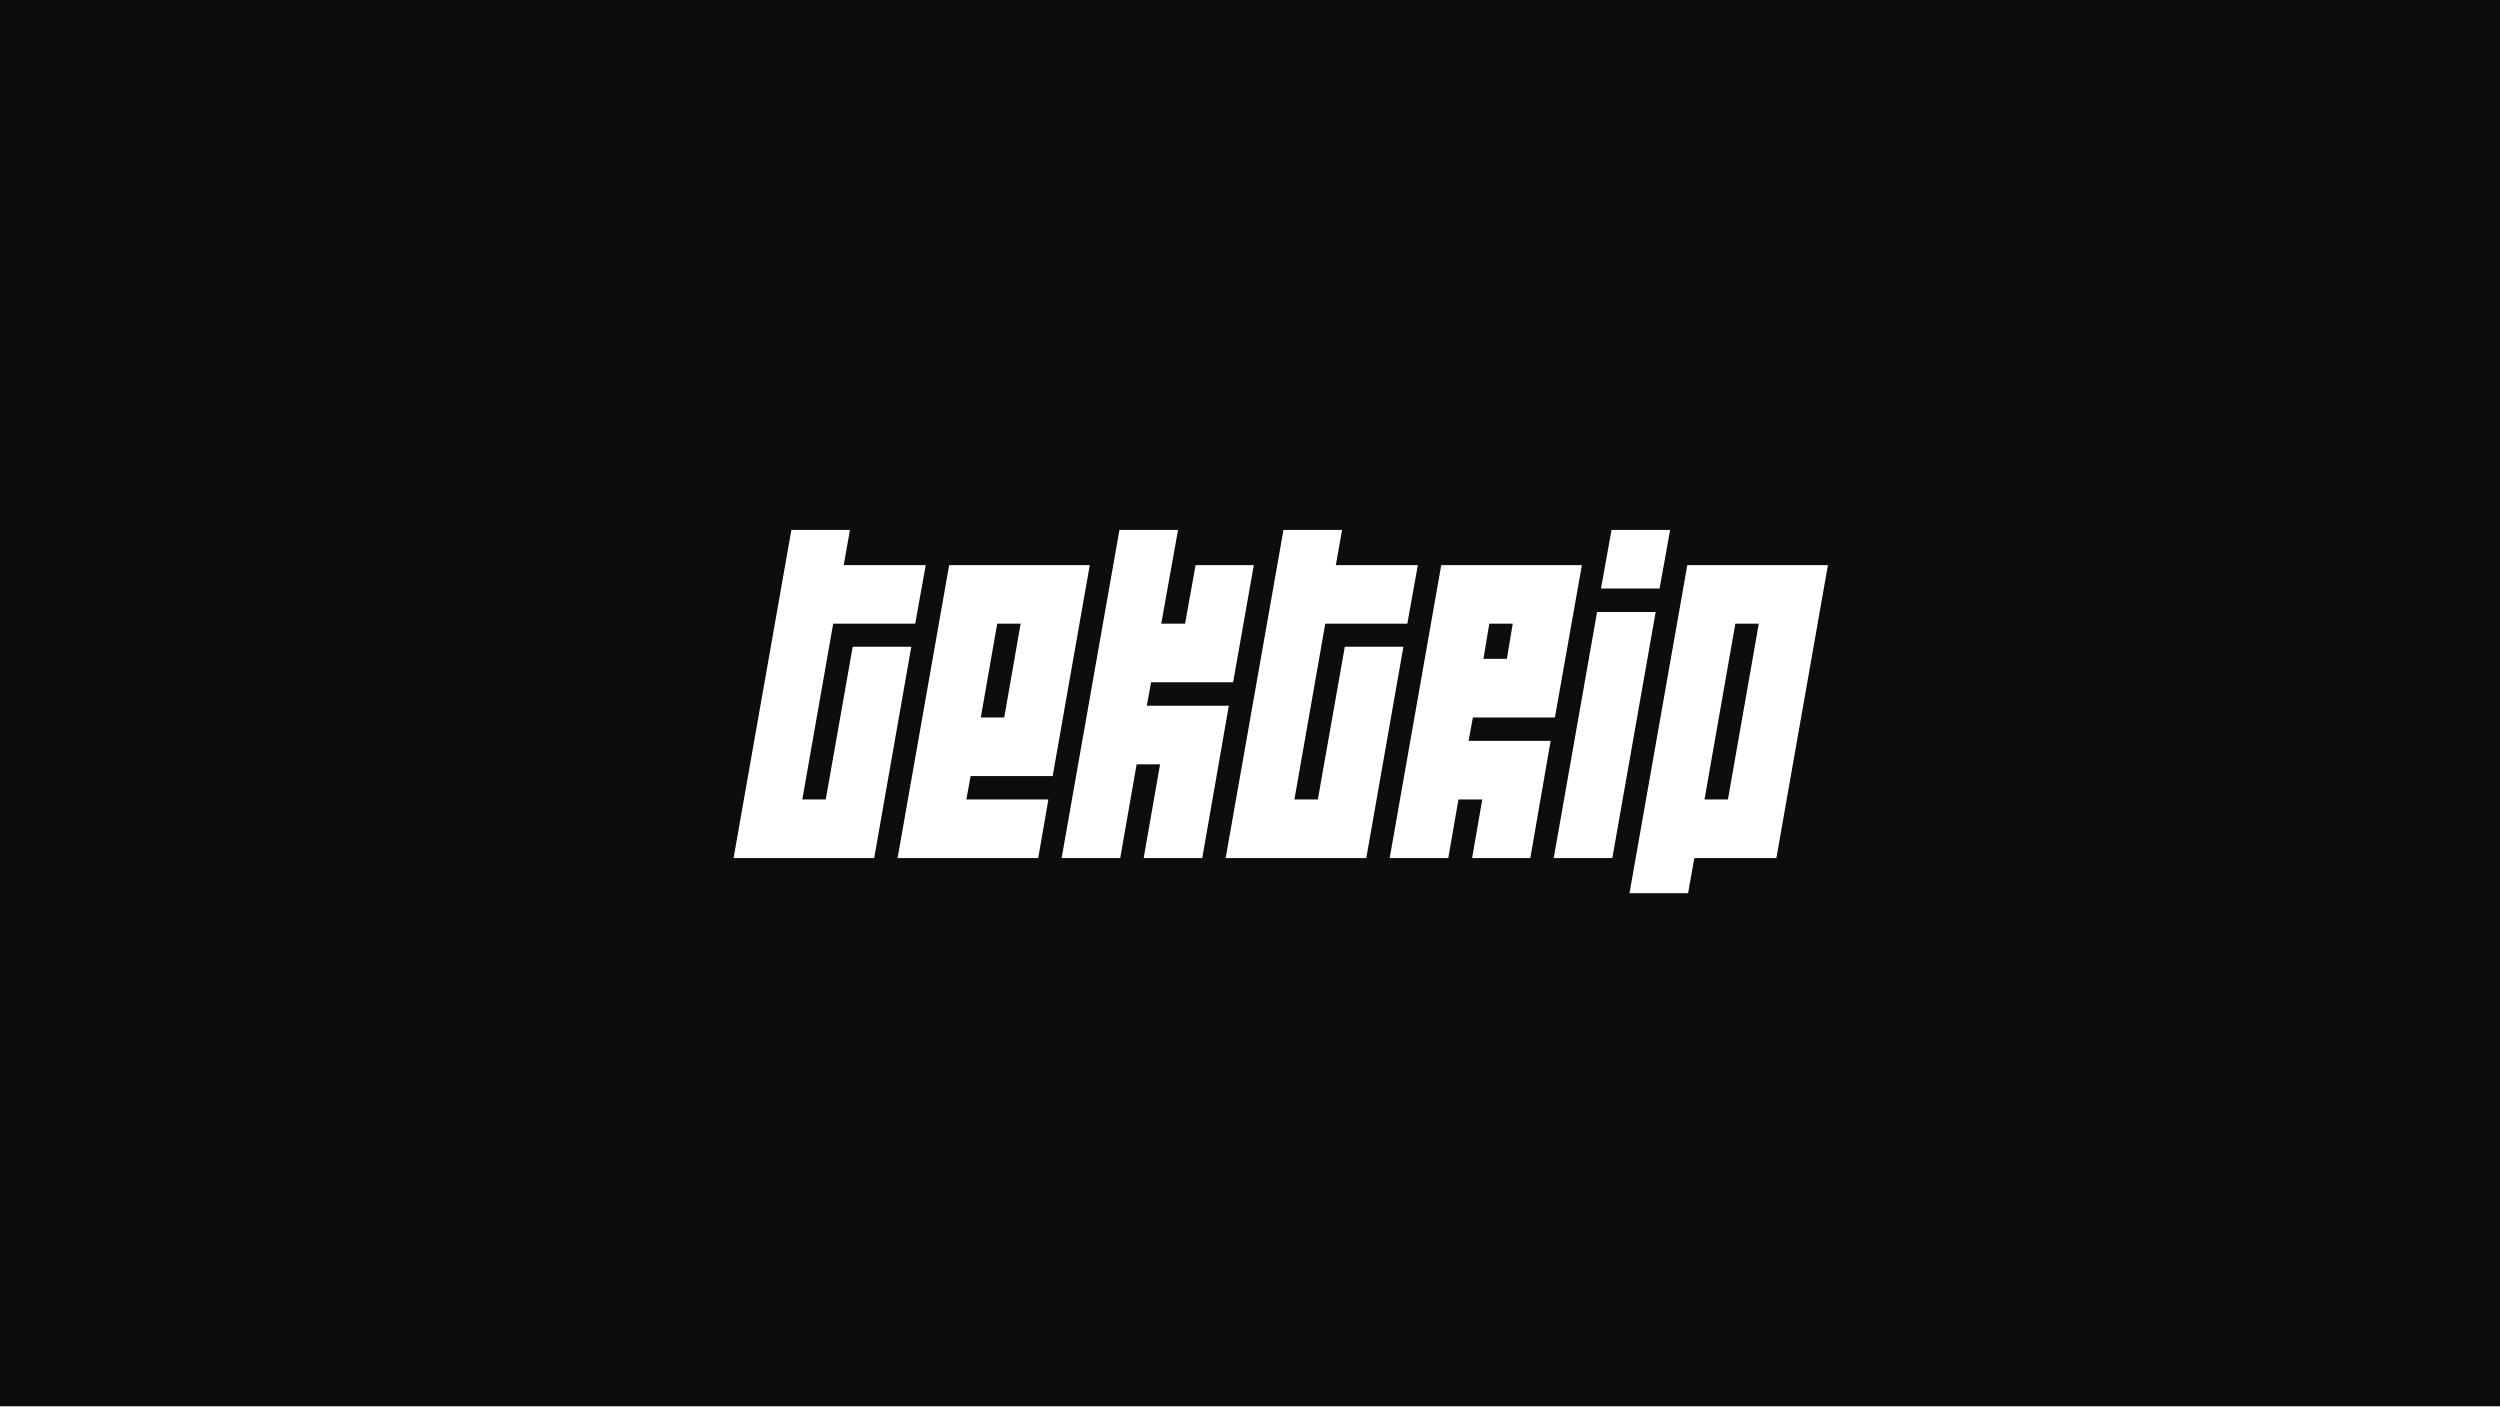
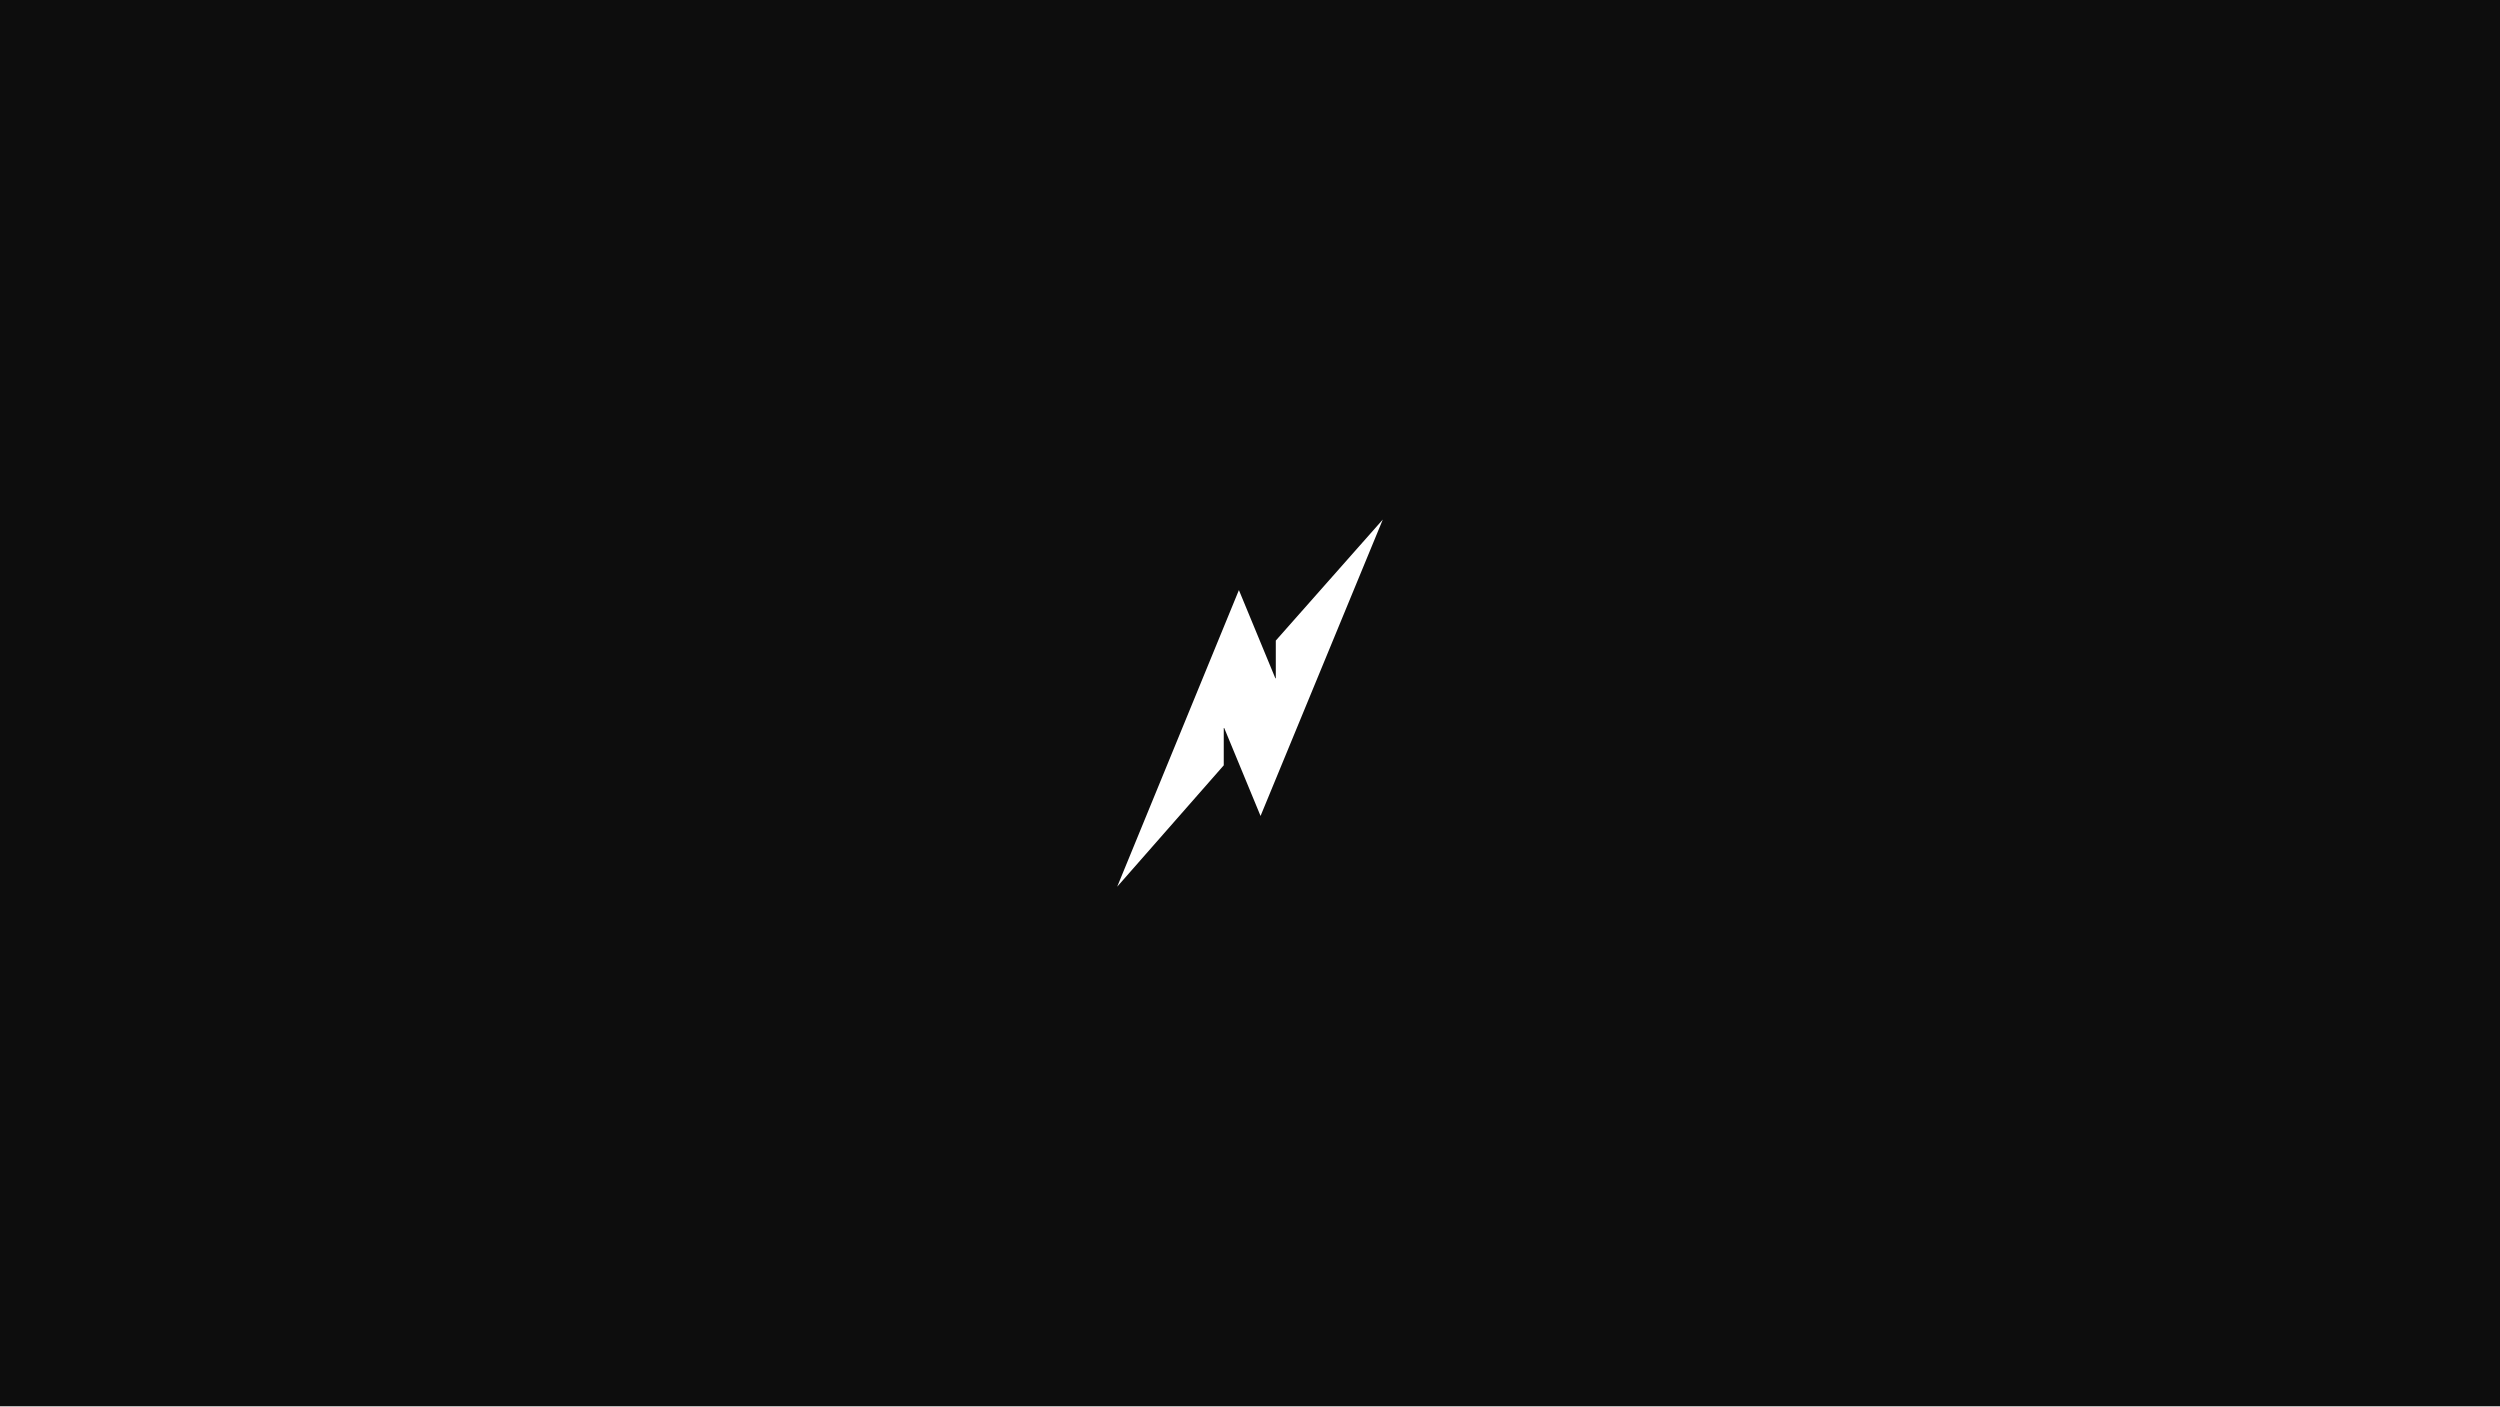
<svg xmlns="http://www.w3.org/2000/svg" width="1920" height="1080" viewBox="0 0 1920 1080" fill="none">
  <rect width="1920" height="1080" fill="#0D0D0D" />
-   <path d="M616.176 614H634.176L654.876 496.7H699.876L671.376 659H563.376L607.776 407H652.776L647.976 434H710.976L702.876 479H639.876L616.176 614ZM797.353 659H689.353L728.953 434H836.953L808.453 596H745.453L742.153 614H805.153L797.353 659ZM783.853 479H765.853L753.253 551H771.253L783.853 479ZM943.729 542L923.329 659H878.329L890.929 587H872.929L860.329 659H815.329L859.729 407H904.729L891.829 479H910.129L918.229 434H962.929L947.029 524H884.029L880.729 542H943.729ZM994.106 614H1012.11L1032.81 496.7H1077.81L1049.31 659H941.306L985.706 407H1030.71L1025.91 434H1088.91L1080.81 479H1017.81L994.106 614ZM1194.18 551H1131.18L1127.88 569H1190.88L1175.28 659H1130.58L1138.38 614H1120.08L1112.28 659H1067.28L1106.88 434H1214.88L1194.18 551ZM1157.28 506L1161.78 479H1143.78L1139.28 506H1157.28ZM1226.56 470H1271.56L1238.26 659H1193.26L1226.56 470ZM1237.66 407H1282.66L1274.56 452H1229.56L1237.66 407ZM1301.25 659L1296.45 686H1251.45L1295.85 434H1403.85L1364.25 659H1301.25ZM1332.75 479L1309.05 614H1327.05L1350.75 479H1332.75Z" fill="white" />
+   <path d="M968.102 626.66C958.707 603.869 949.433 581.482 940.189 559.095H939.843V587.765L858 681L951.477 453.19C960.932 476.086 970.206 498.533 979.495 520.98L979.811 520.89V491.965L1062 399C1030.71 474.882 999.406 550.768 968.102 626.66Z" fill="white" />
</svg>
